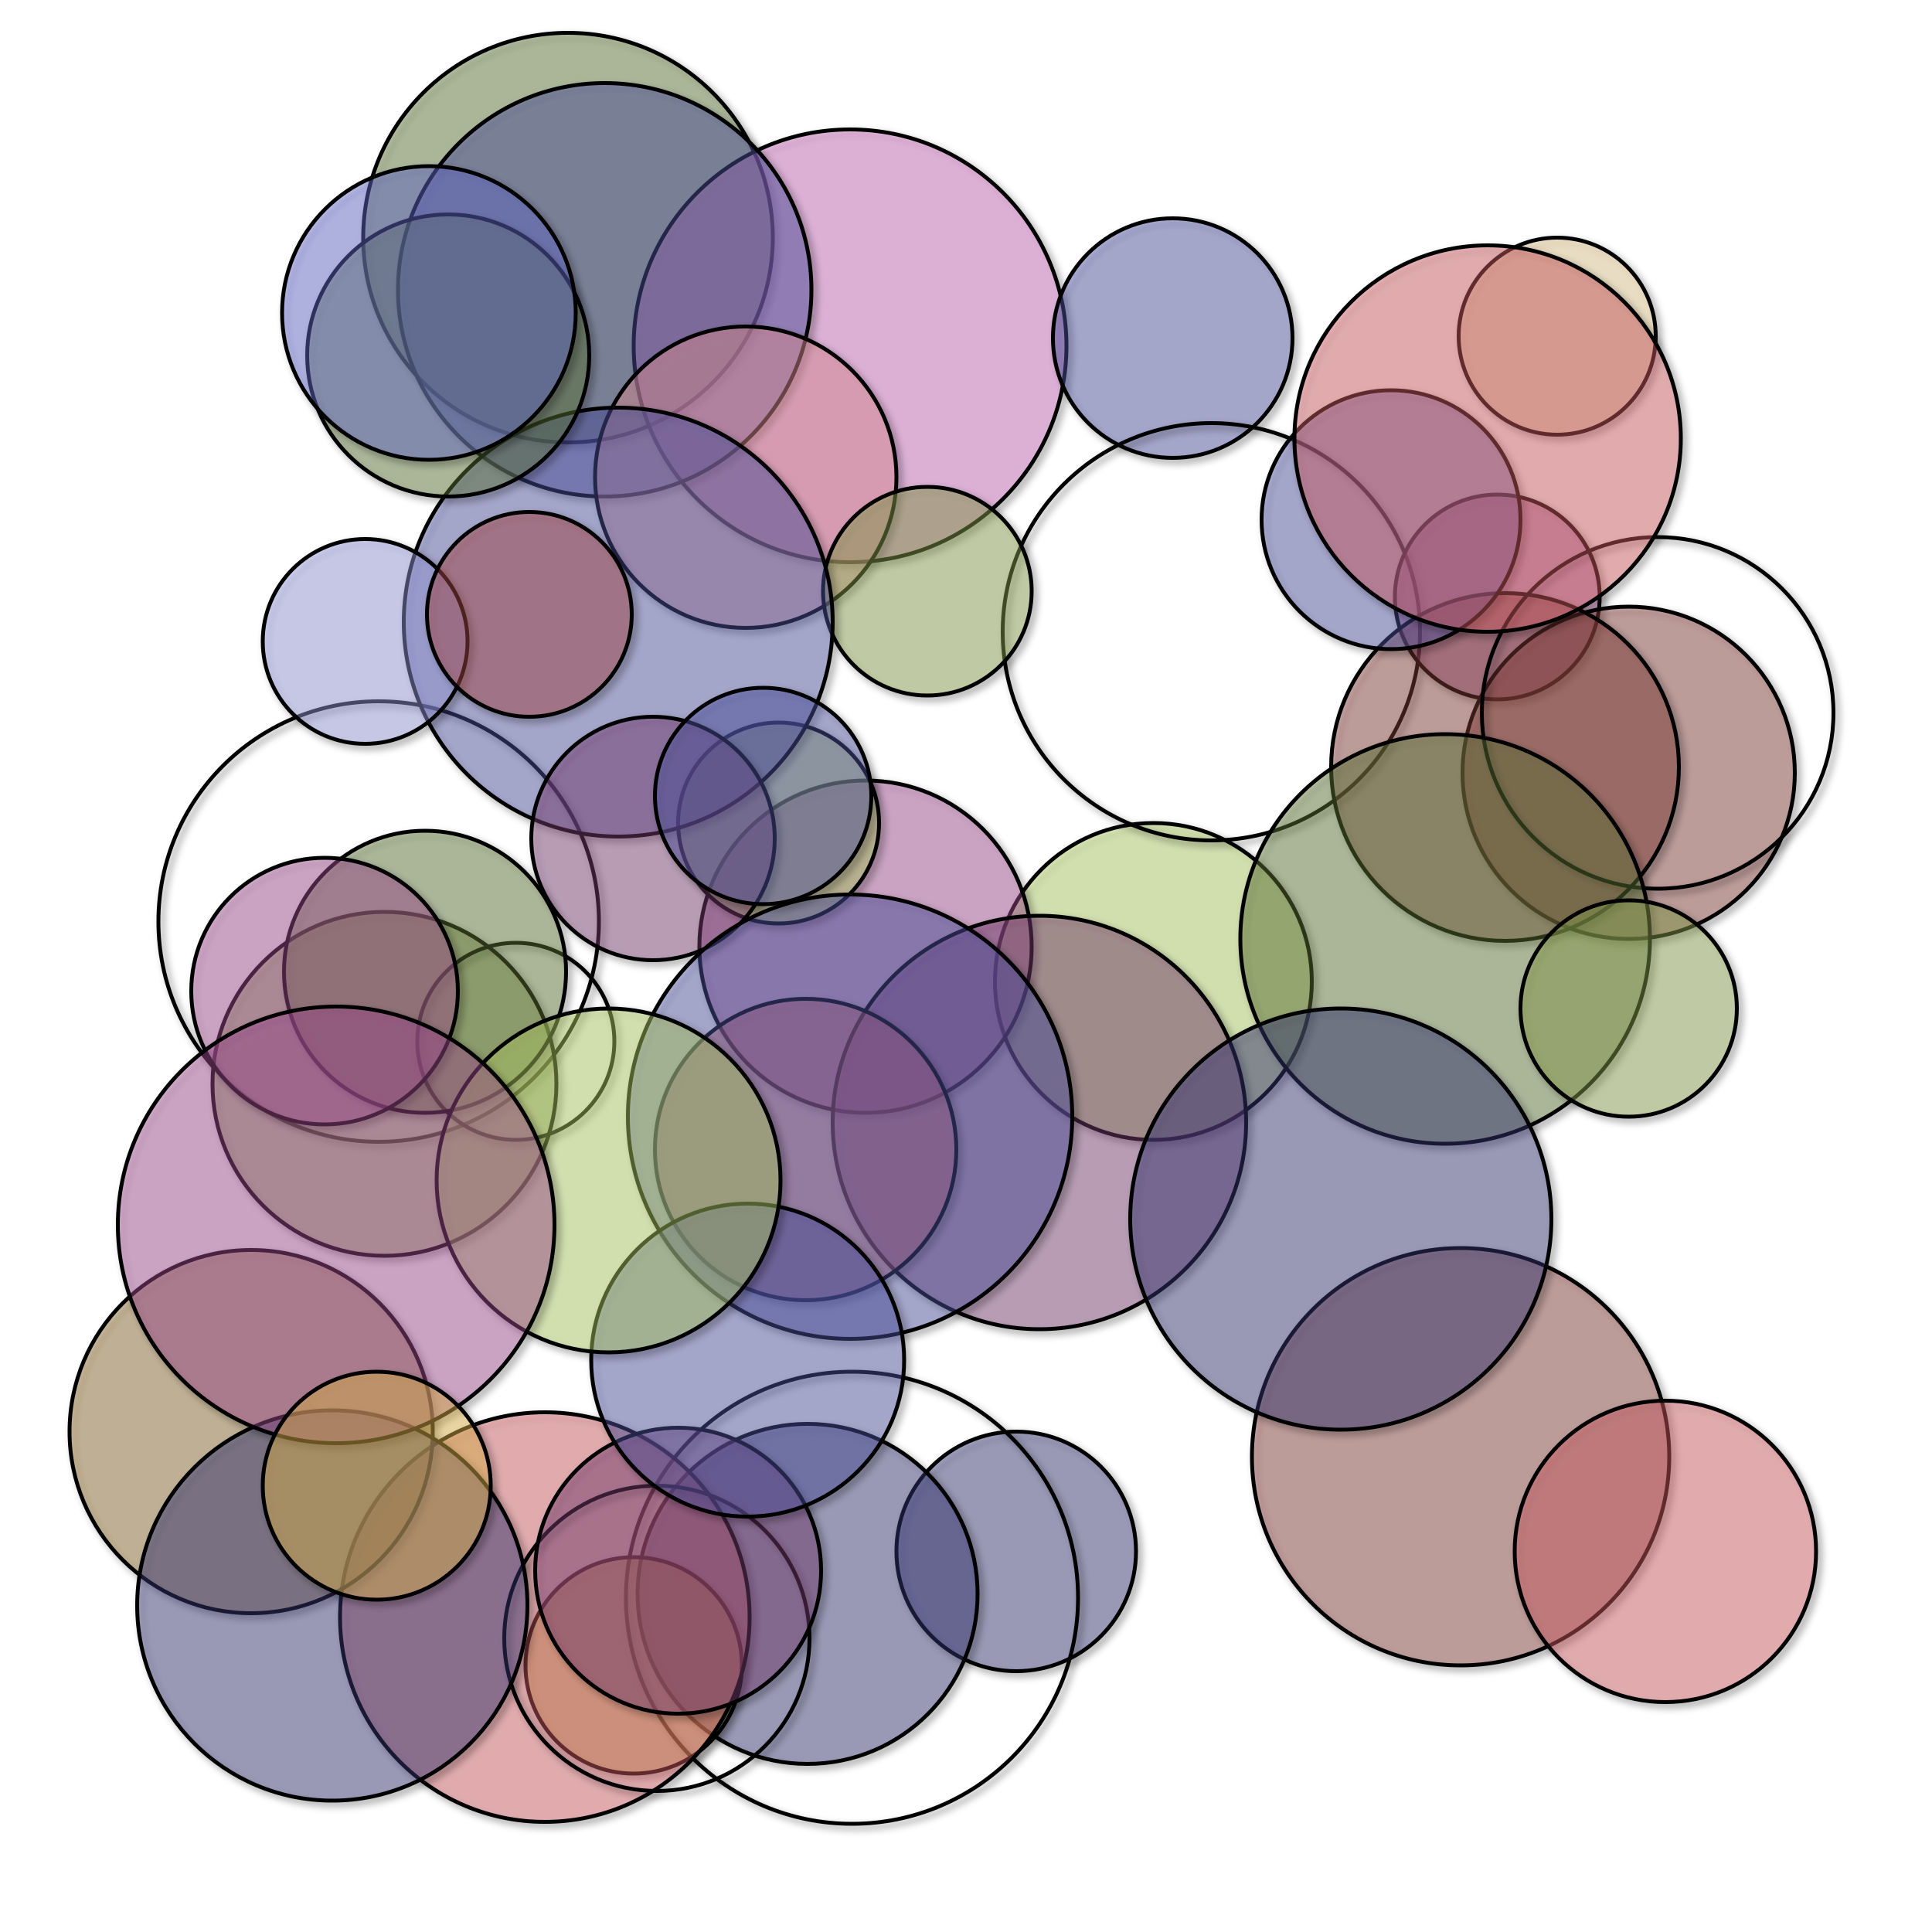
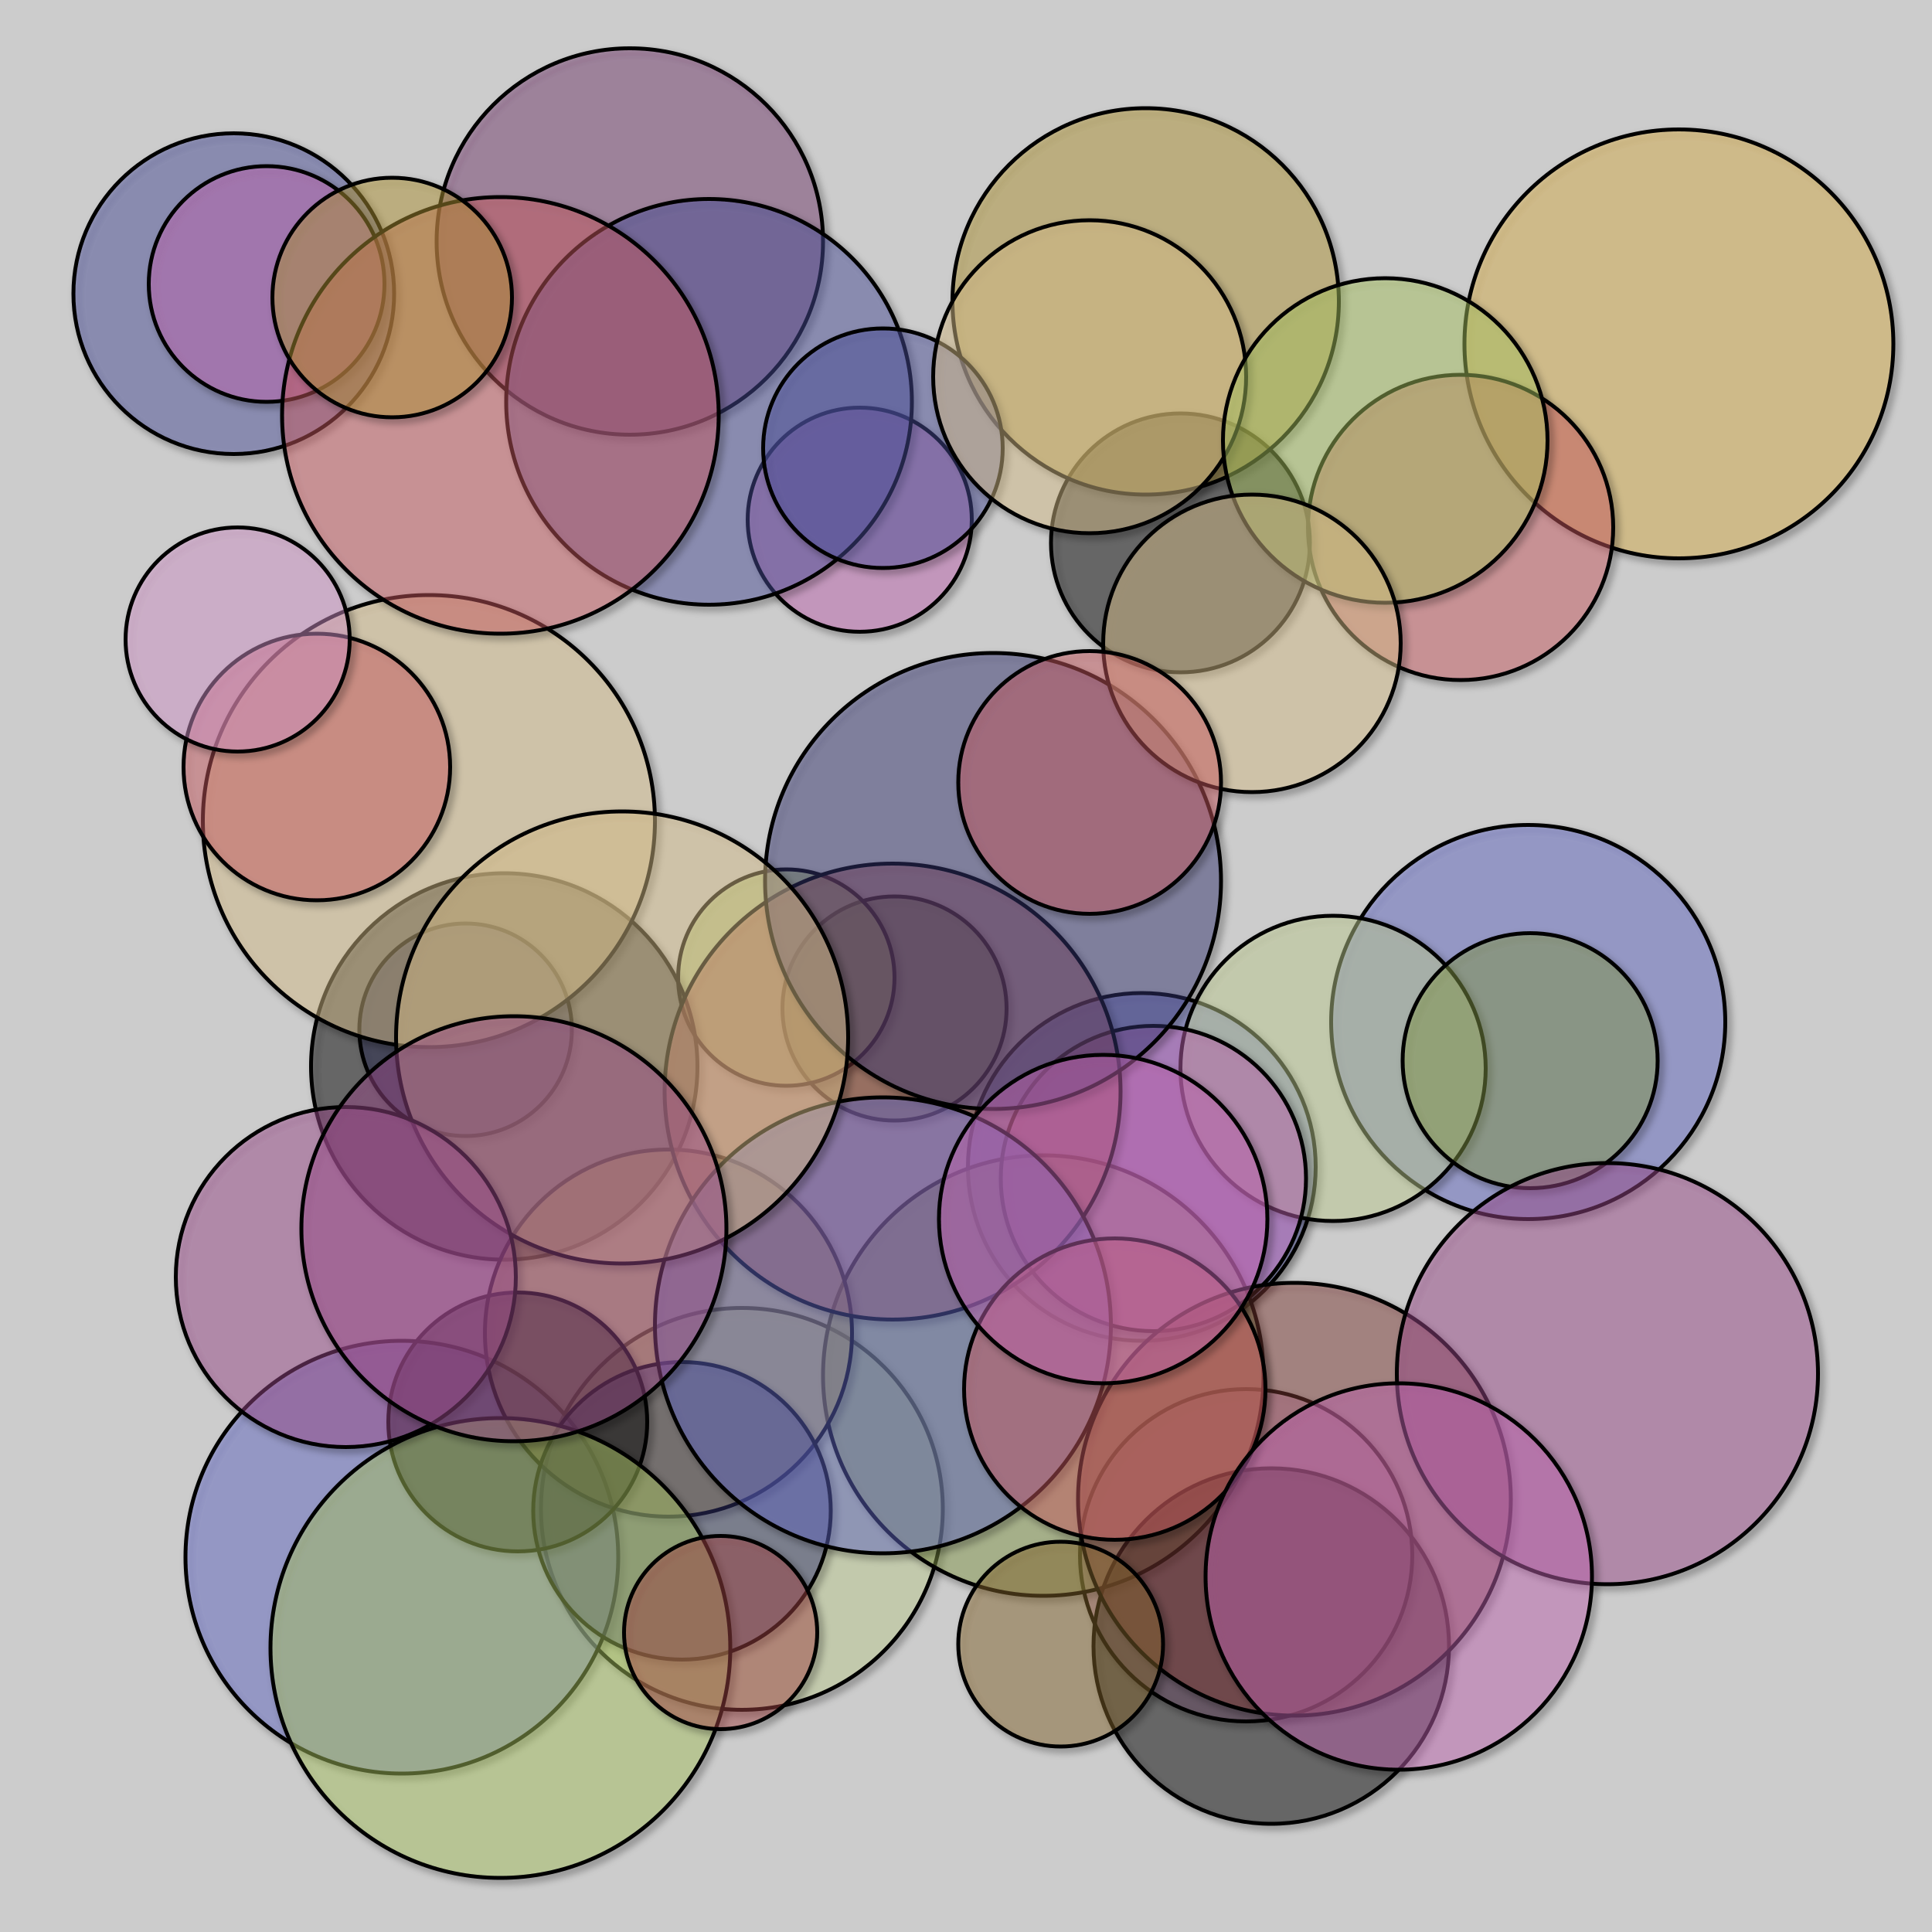
<svg xmlns="http://www.w3.org/2000/svg" viewBox="0 0 1000 1000" width="800" stroke="black" stroke-width="4">
  <filter id="shadow" color-interpolation-filters="sRGB">
    <feDropShadow dx="2" dy="2" stdDeviation="2" flood-opacity="0.4" />
  </filter>
  <filter id="shadow2" color-interpolation-filters="sRGB">
    <feDropShadow dx="0" dy="0" stdDeviation="5.5" flood-opacity=".8" />
  </filter>
-   <g fill="none" stroke="black" stroke-width="4">
-     <circle cx="294" cy="123" r="106" fill="#637939" stroke="black" fill-opacity="0.4" filter="url(#shadow)" stroke-width="2" />
-     <circle cx="440" cy="179" r="112" fill="#ce6dbd" stroke="black" fill-opacity="0.4" filter="url(#shadow)" stroke-width="2" />
-     <circle cx="196" cy="477" r="114" fill="" stroke="black" fill-opacity="0.4" filter="url(#shadow)" stroke-width="2" />
-     <circle cx="607" cy="175" r="62" fill="#5254a3" stroke="black" fill-opacity="0.4" filter="url(#shadow)" stroke-width="2" />
-     <circle cx="597" cy="508" r="82" fill="#b5cf6b" stroke="black" fill-opacity="0.4" filter="url(#shadow)" stroke-width="2" />
-     <circle cx="448" cy="490" r="86" fill="#a55194" stroke="black" fill-opacity="0.4" filter="url(#shadow)" stroke-width="2" />
-     <circle cx="627" cy="327" r="108" fill="" stroke="black" fill-opacity="0.4" filter="url(#shadow)" stroke-width="2" />
-     <circle cx="313" cy="150" r="107" fill="#5254a3" stroke="black" fill-opacity="0.4" filter="url(#shadow)" stroke-width="2" />
-     <circle cx="403" cy="426" r="52" fill="#b5cf6b" stroke="black" fill-opacity="0.4" filter="url(#shadow)" stroke-width="2" />
-     <circle cx="526" cy="803" r="62" fill="#393b79" stroke="black" fill-opacity="0.4" filter="url(#shadow)" stroke-width="2" />
-     <circle cx="775" cy="309" r="53" fill="#a55194" stroke="black" fill-opacity="0.4" filter="url(#shadow)" stroke-width="2" />
-     <circle cx="386" cy="247" r="78" fill="#e7969c" stroke="black" fill-opacity="0.4" filter="url(#shadow)" stroke-width="2" />
-     <circle cx="843" cy="400" r="86" fill="#843c39" stroke="black" fill-opacity="0.4" filter="url(#shadow)" stroke-width="2" />
-     <circle cx="480" cy="306" r="54" fill="#8ca252" stroke="black" fill-opacity="0.4" filter="url(#shadow)" stroke-width="2" />
-     <circle cx="441" cy="827" r="117" fill="" stroke="black" fill-opacity="0.4" filter="url(#shadow)" stroke-width="2" />
-     <circle cx="418" cy="825" r="88" fill="#393b79" stroke="black" fill-opacity="0.4" filter="url(#shadow)" stroke-width="2" />
-     <circle cx="538" cy="581" r="107" fill="#7b4173" stroke="black" fill-opacity="0.4" filter="url(#shadow)" stroke-width="2" />
-     <circle cx="328" cy="862" r="56" fill="#bd9e39" stroke="black" fill-opacity="0.4" filter="url(#shadow)" stroke-width="2" />
-     <circle cx="779" cy="397" r="90" fill="#843c39" stroke="black" fill-opacity="0.4" filter="url(#shadow)" stroke-width="2" />
-     <circle cx="320" cy="322" r="111" fill="#5254a3" stroke="black" fill-opacity="0.4" filter="url(#shadow)" stroke-width="2" />
-     <circle cx="189" cy="332" r="53" fill="#9c9ede" stroke="black" fill-opacity="0.4" filter="url(#shadow)" stroke-width="2" />
-     <circle cx="232" cy="184" r="73" fill="#637939" stroke="black" fill-opacity="0.4" filter="url(#shadow)" stroke-width="2" />
-     <circle cx="858" cy="369" r="91" fill="" stroke="black" fill-opacity="0.4" filter="url(#shadow)" stroke-width="2" />
-     <circle cx="282" cy="837" r="106" fill="#d6616b" stroke="black" fill-opacity="0.4" filter="url(#shadow)" stroke-width="2" />
-     <circle cx="338" cy="434" r="63" fill="#7b4173" stroke="black" fill-opacity="0.4" filter="url(#shadow)" stroke-width="2" />
-     <circle cx="199" cy="561" r="89" fill="#8ca252" stroke="black" fill-opacity="0.4" filter="url(#shadow)" stroke-width="2" />
-     <circle cx="417" cy="595" r="78" fill="#d6616b" stroke="black" fill-opacity="0.4" filter="url(#shadow)" stroke-width="2" />
-     <circle cx="274" cy="318" r="53" fill="#ad494a" stroke="black" fill-opacity="0.4" filter="url(#shadow)" stroke-width="2" />
-     <circle cx="267" cy="539" r="51" fill="" stroke="black" fill-opacity="0.4" filter="url(#shadow)" stroke-width="2" />
-     <circle cx="440" cy="578" r="115" fill="#5254a3" stroke="black" fill-opacity="0.4" filter="url(#shadow)" stroke-width="2" />
-     <circle cx="720" cy="269" r="67" fill="#5254a3" stroke="black" fill-opacity="0.4" filter="url(#shadow)" stroke-width="2" />
-     <circle cx="756" cy="754" r="108" fill="#843c39" stroke="black" fill-opacity="0.4" filter="url(#shadow)" stroke-width="2" />
-     <circle cx="340" cy="848" r="79" fill="" stroke="black" fill-opacity="0.4" filter="url(#shadow)" stroke-width="2" />
-     <circle cx="395" cy="412" r="56" fill="#5254a3" stroke="black" fill-opacity="0.4" filter="url(#shadow)" stroke-width="2" />
-     <circle cx="130" cy="741" r="94" fill="#8c6d31" stroke="black" fill-opacity="0.4" filter="url(#shadow)" stroke-width="2" />
-     <circle cx="172" cy="831" r="101" fill="#393b79" stroke="black" fill-opacity="0.4" filter="url(#shadow)" stroke-width="2" />
-     <circle cx="351" cy="813" r="74" fill="#7b4173" stroke="black" fill-opacity="0.4" filter="url(#shadow)" stroke-width="2" />
-     <circle cx="748" cy="486" r="106" fill="#637939" stroke="black" fill-opacity="0.4" filter="url(#shadow)" stroke-width="2" />
-     <circle cx="862" cy="803" r="78" fill="#d6616b" stroke="black" fill-opacity="0.4" filter="url(#shadow)" stroke-width="2" />
-     <circle cx="387" cy="704" r="81" fill="#5254a3" stroke="black" fill-opacity="0.4" filter="url(#shadow)" stroke-width="2" />
-     <circle cx="220" cy="503" r="73" fill="#637939" stroke="black" fill-opacity="0.4" filter="url(#shadow)" stroke-width="2" />
-     <circle cx="315" cy="611" r="89" fill="#b5cf6b" stroke="black" fill-opacity="0.4" filter="url(#shadow)" stroke-width="2" />
-     <circle cx="806" cy="174" r="51" fill="#e7cb94" stroke="black" fill-opacity="0.4" filter="url(#shadow)" stroke-width="2" />
-     <circle cx="843" cy="522" r="56" fill="#8ca252" stroke="black" fill-opacity="0.4" filter="url(#shadow)" stroke-width="2" />
-     <circle cx="770" cy="227" r="100" fill="#d6616b" stroke="black" fill-opacity="0.4" filter="url(#shadow)" stroke-width="2" />
-     <circle cx="694" cy="631" r="109" fill="#393b79" stroke="black" fill-opacity="0.4" filter="url(#shadow)" stroke-width="2" />
-     <circle cx="168" cy="513" r="69" fill="#a55194" stroke="black" fill-opacity="0.4" filter="url(#shadow)" stroke-width="2" />
-     <circle cx="222" cy="162" r="76" fill="#6b6ecf" stroke="black" fill-opacity="0.4" filter="url(#shadow)" stroke-width="2" />
-     <circle cx="174" cy="634" r="113" fill="#a55194" stroke="black" fill-opacity="0.4" filter="url(#shadow)" stroke-width="2" />
-     <circle cx="195" cy="769" r="59" fill="#e7ba52" stroke="black" fill-opacity="0.4" filter="url(#shadow)" stroke-width="2" />
+   <g>
+     <rect x="0" y="0" width="100%" height="100%" fill="#ccc" stroke-width="8" stroke="none" />
+     <circle cx="791" cy="529" r="102" fill="#6b6ecf" stroke="black" fill-opacity="0.4" filter="url(#shadow)" stroke-width="2" />
+     <circle cx="645" cy="805" r="86" fill="#de9ed6" stroke="black" fill-opacity="0.4" filter="url(#shadow)" stroke-width="2" />
+     <circle cx="326" cy="125" r="100" fill="#7b4173" stroke="black" fill-opacity="0.4" filter="url(#shadow)" stroke-width="2" />
+     <circle cx="241" cy="533" r="55" fill="#5254a3" stroke="black" fill-opacity="0.4" filter="url(#shadow)" stroke-width="2" />
+     <circle cx="384" cy="781" r="104" fill="#cedb9c" stroke="black" fill-opacity="0.4" filter="url(#shadow)" stroke-width="2" />
+     <circle cx="591" cy="604" r="90" fill="#6b6ecf" stroke="black" fill-opacity="0.4" filter="url(#shadow)" stroke-width="2" />
+     <circle cx="869" cy="178" r="111" fill="#e7ba52" stroke="black" fill-opacity="0.4" filter="url(#shadow)" stroke-width="2" />
+     <circle cx="463" cy="522" r="58" fill="#637939" stroke="black" fill-opacity="0.4" filter="url(#shadow)" stroke-width="2" />
+     <circle cx="407" cy="506" r="56" fill="#b5cf6b" stroke="black" fill-opacity="0.4" filter="url(#shadow)" stroke-width="2" />
+     <circle cx="690" cy="553" r="79" fill="#cedb9c" stroke="black" fill-opacity="0.4" filter="url(#shadow)" stroke-width="2" />
+     <circle cx="121" cy="152" r="83" fill="#5254a3" stroke="black" fill-opacity="0.4" filter="url(#shadow)" stroke-width="2" />
+     <circle cx="138" cy="147" r="61" fill="#ce6dbd" stroke="black" fill-opacity="0.4" filter="url(#shadow)" stroke-width="2" />
+     <circle cx="540" cy="712" r="114" fill="#8ca252" stroke="black" fill-opacity="0.4" filter="url(#shadow)" stroke-width="2" />
+     <circle cx="208" cy="806" r="112" fill="#6b6ecf" stroke="black" fill-opacity="0.4" filter="url(#shadow)" stroke-width="2" />
+     <circle cx="261" cy="552" r="100" fill="" stroke="black" fill-opacity="0.4" filter="url(#shadow)" stroke-width="2" />
+     <circle cx="445" cy="269" r="58" fill="#ce6dbd" stroke="black" fill-opacity="0.4" filter="url(#shadow)" stroke-width="2" />
+     <circle cx="346" cy="690" r="95" fill="#bd9e39" stroke="black" fill-opacity="0.4" filter="url(#shadow)" stroke-width="2" />
+     <circle cx="658" cy="852" r="92" fill="" stroke="black" fill-opacity="0.4" filter="url(#shadow)" stroke-width="2" />
+     <circle cx="222" cy="425" r="117" fill="#e7cb94" stroke="black" fill-opacity="0.4" filter="url(#shadow)" stroke-width="2" />
+     <circle cx="792" cy="549" r="66" fill="#8ca252" stroke="black" fill-opacity="0.4" filter="url(#shadow)" stroke-width="2" />
+     <circle cx="597" cy="610" r="79" fill="#ce6dbd" stroke="black" fill-opacity="0.4" filter="url(#shadow)" stroke-width="2" />
+     <circle cx="756" cy="273" r="79" fill="#d6616b" stroke="black" fill-opacity="0.4" filter="url(#shadow)" stroke-width="2" />
+     <circle cx="353" cy="782" r="77" fill="#393b79" stroke="black" fill-opacity="0.4" filter="url(#shadow)" stroke-width="2" />
+     <circle cx="367" cy="208" r="105" fill="#5254a3" stroke="black" fill-opacity="0.4" filter="url(#shadow)" stroke-width="2" />
+     <circle cx="462" cy="565" r="118" fill="#ad494a" stroke="black" fill-opacity="0.4" filter="url(#shadow)" stroke-width="2" />
+     <circle cx="268" cy="736" r="67" fill="" stroke="black" fill-opacity="0.4" filter="url(#shadow)" stroke-width="2" />
+     <circle cx="611" cy="281" r="67" fill="" stroke="black" fill-opacity="0.4" filter="url(#shadow)" stroke-width="2" />
+     <circle cx="164" cy="397" r="69" fill="#d6616b" stroke="black" fill-opacity="0.4" filter="url(#shadow)" stroke-width="2" />
+     <circle cx="259" cy="853" r="119" fill="#b5cf6b" stroke="black" fill-opacity="0.4" filter="url(#shadow)" stroke-width="2" />
+     <circle cx="514" cy="456" r="118" fill="#393b79" stroke="black" fill-opacity="0.4" filter="url(#shadow)" stroke-width="2" />
+     <circle cx="593" cy="156" r="100" fill="#bd9e39" stroke="black" fill-opacity="0.4" filter="url(#shadow)" stroke-width="2" />
+     <circle cx="457" cy="686" r="118" fill="#6b6ecf" stroke="black" fill-opacity="0.4" filter="url(#shadow)" stroke-width="2" />
+     <circle cx="670" cy="776" r="112" fill="#843c39" stroke="black" fill-opacity="0.4" filter="url(#shadow)" stroke-width="2" />
+     <circle cx="577" cy="719" r="78" fill="#d6616b" stroke="black" fill-opacity="0.4" filter="url(#shadow)" stroke-width="2" />
+     <circle cx="457" cy="232" r="62" fill="#5254a3" stroke="black" fill-opacity="0.4" filter="url(#shadow)" stroke-width="2" />
+     <circle cx="373" cy="845" r="50" fill="#ad494a" stroke="black" fill-opacity="0.4" filter="url(#shadow)" stroke-width="2" />
+     <circle cx="259" cy="215" r="113" fill="#d6616b" stroke="black" fill-opacity="0.4" filter="url(#shadow)" stroke-width="2" />
+     <circle cx="564" cy="195" r="81" fill="#e7cb94" stroke="black" fill-opacity="0.4" filter="url(#shadow)" stroke-width="2" />
+     <circle cx="832" cy="711" r="109" fill="#a55194" stroke="black" fill-opacity="0.4" filter="url(#shadow)" stroke-width="2" />
+     <circle cx="717" cy="228" r="84" fill="#b5cf6b" stroke="black" fill-opacity="0.4" filter="url(#shadow)" stroke-width="2" />
+     <circle cx="322" cy="537" r="117" fill="#e7cb94" stroke="black" fill-opacity="0.4" filter="url(#shadow)" stroke-width="2" />
+     <circle cx="549" cy="851" r="53" fill="#8c6d31" stroke="black" fill-opacity="0.4" filter="url(#shadow)" stroke-width="2" />
+     <circle cx="648" cy="333" r="77" fill="#e7cb94" stroke="black" fill-opacity="0.4" filter="url(#shadow)" stroke-width="2" />
+     <circle cx="179" cy="661" r="88" fill="#a55194" stroke="black" fill-opacity="0.4" filter="url(#shadow)" stroke-width="2" />
+     <circle cx="266" cy="636" r="110" fill="#a55194" stroke="black" fill-opacity="0.4" filter="url(#shadow)" stroke-width="2" />
+     <circle cx="571" cy="631" r="85" fill="#ce6dbd" stroke="black" fill-opacity="0.4" filter="url(#shadow)" stroke-width="2" />
+     <circle cx="123" cy="331" r="58" fill="#de9ed6" stroke="black" fill-opacity="0.4" filter="url(#shadow)" stroke-width="2" />
+     <circle cx="203" cy="154" r="62" fill="#bd9e39" stroke="black" fill-opacity="0.4" filter="url(#shadow)" stroke-width="2" />
+     <circle cx="724" cy="816" r="100" fill="#ce6dbd" stroke="black" fill-opacity="0.4" filter="url(#shadow)" stroke-width="2" />
+     <circle cx="564" cy="405" r="68" fill="#d6616b" stroke="black" fill-opacity="0.4" filter="url(#shadow)" stroke-width="2" />
  </g>
</svg>
